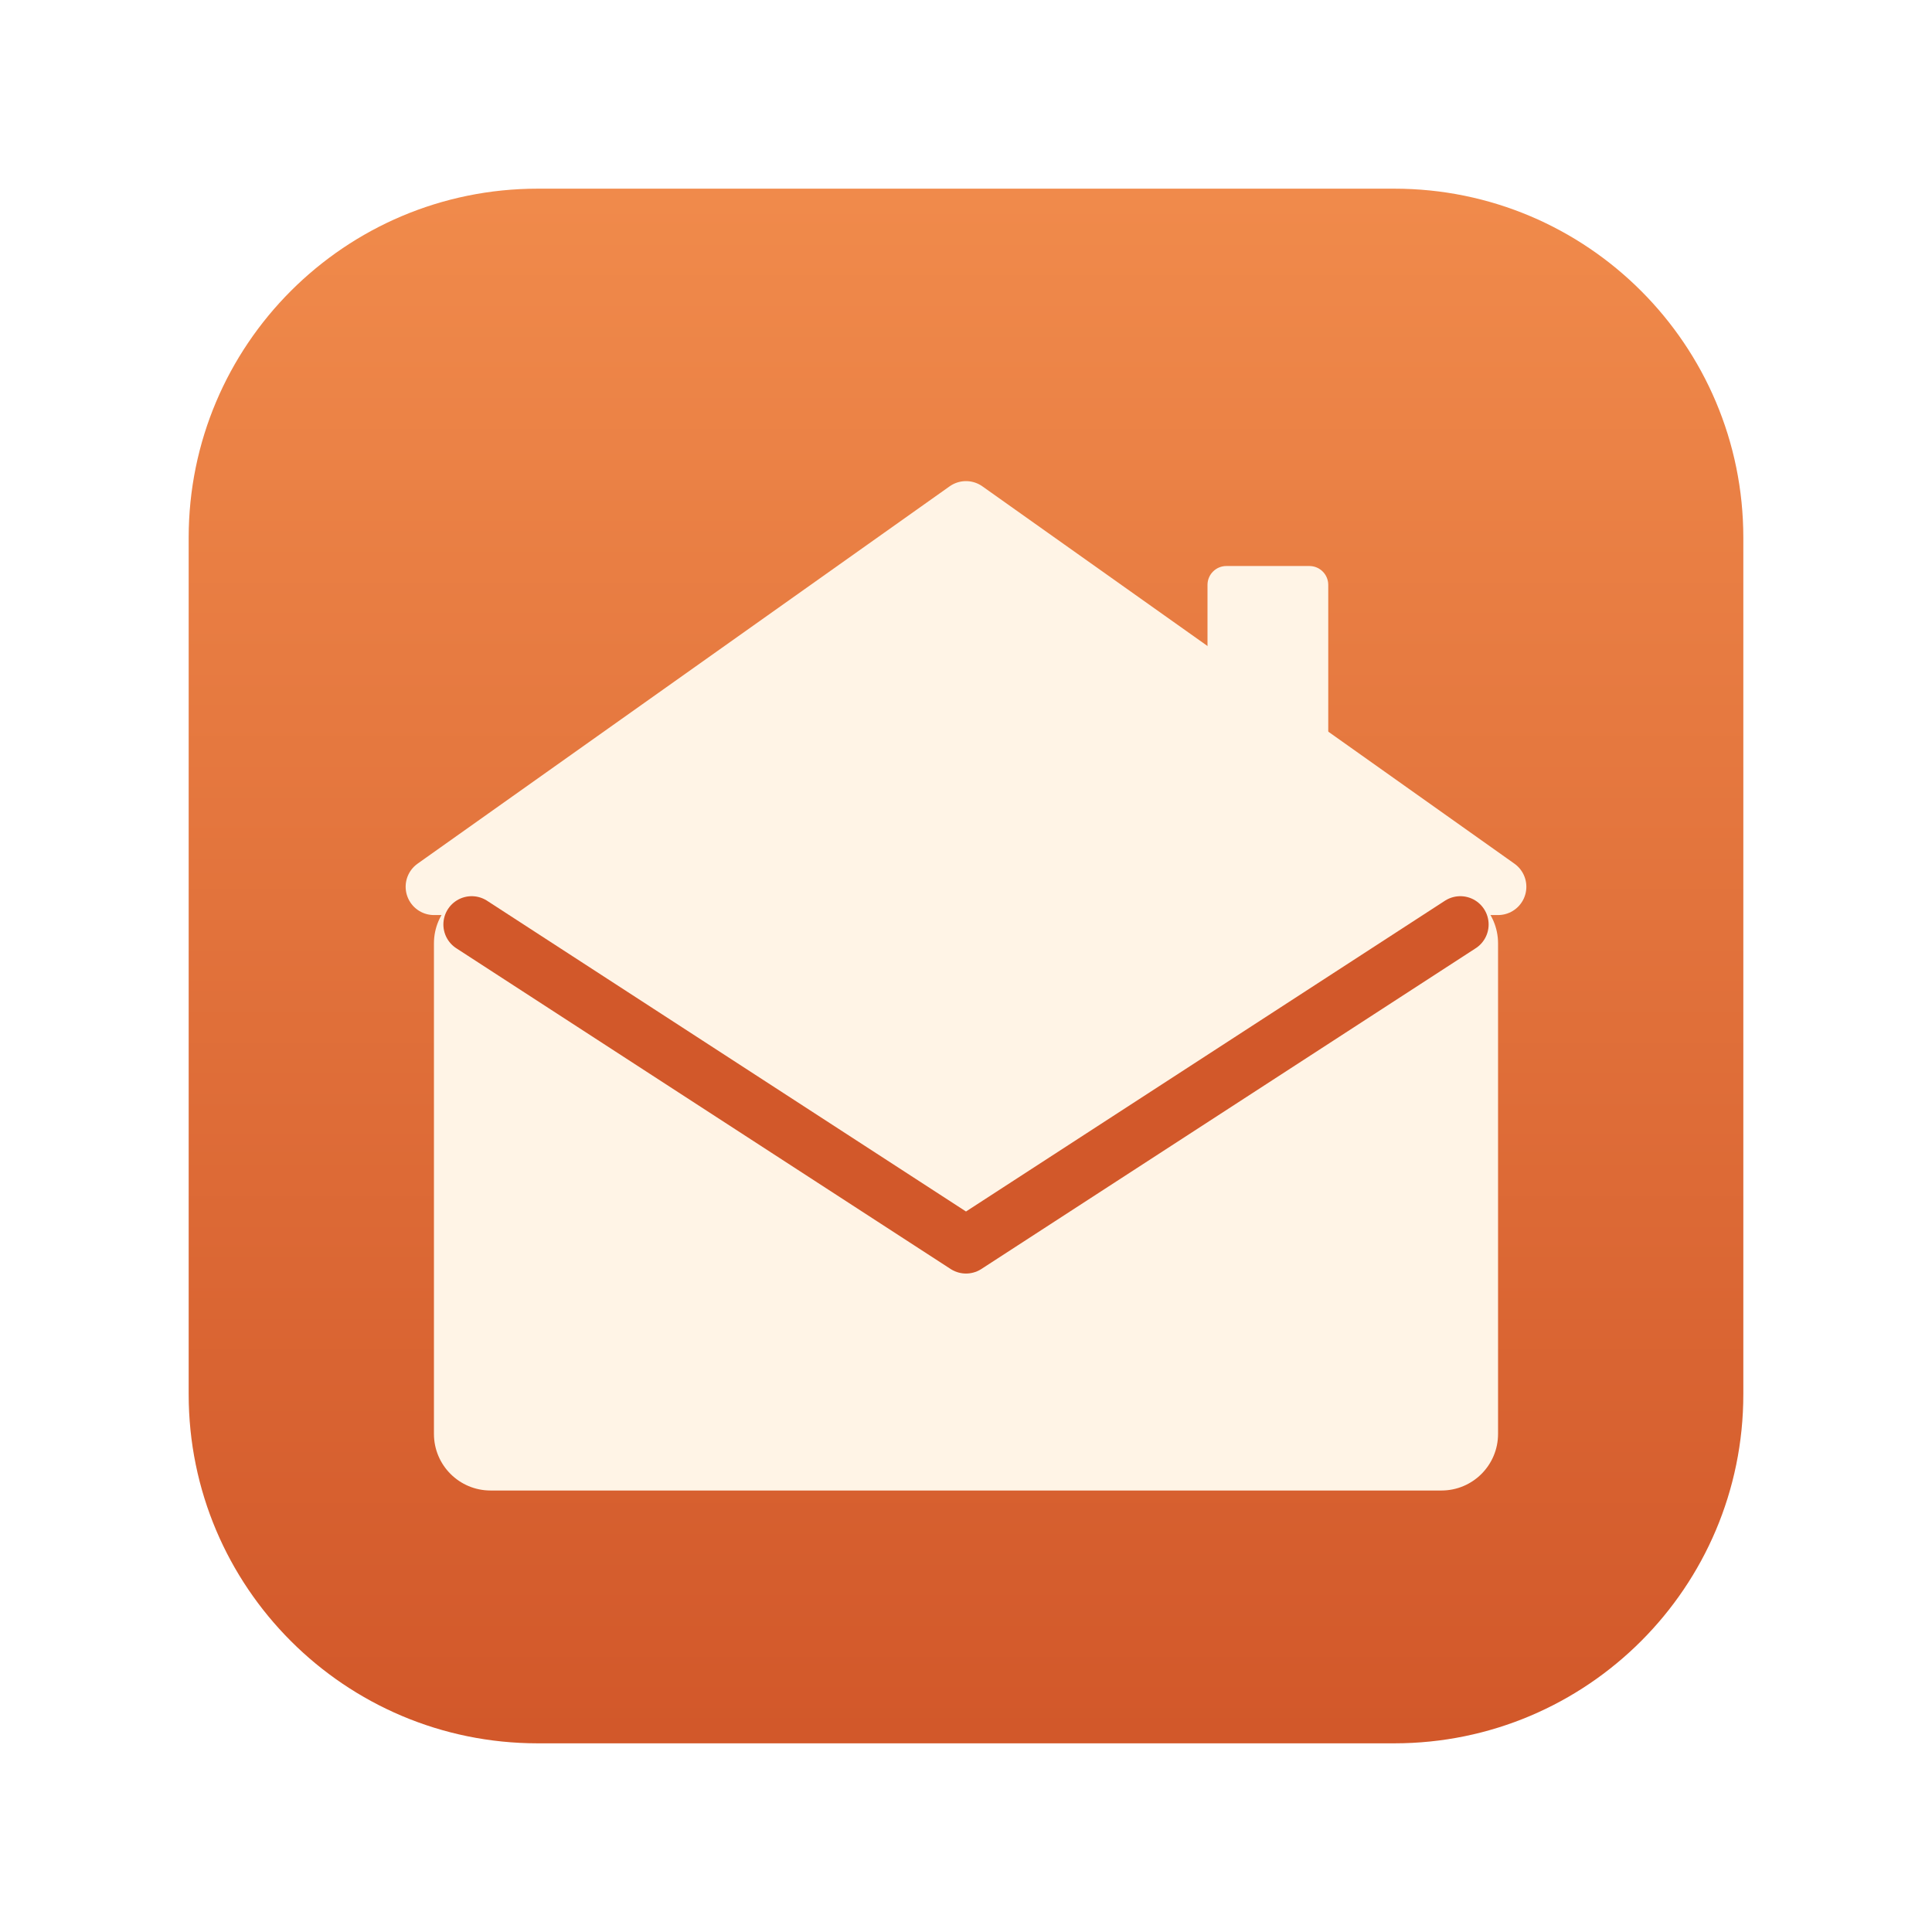
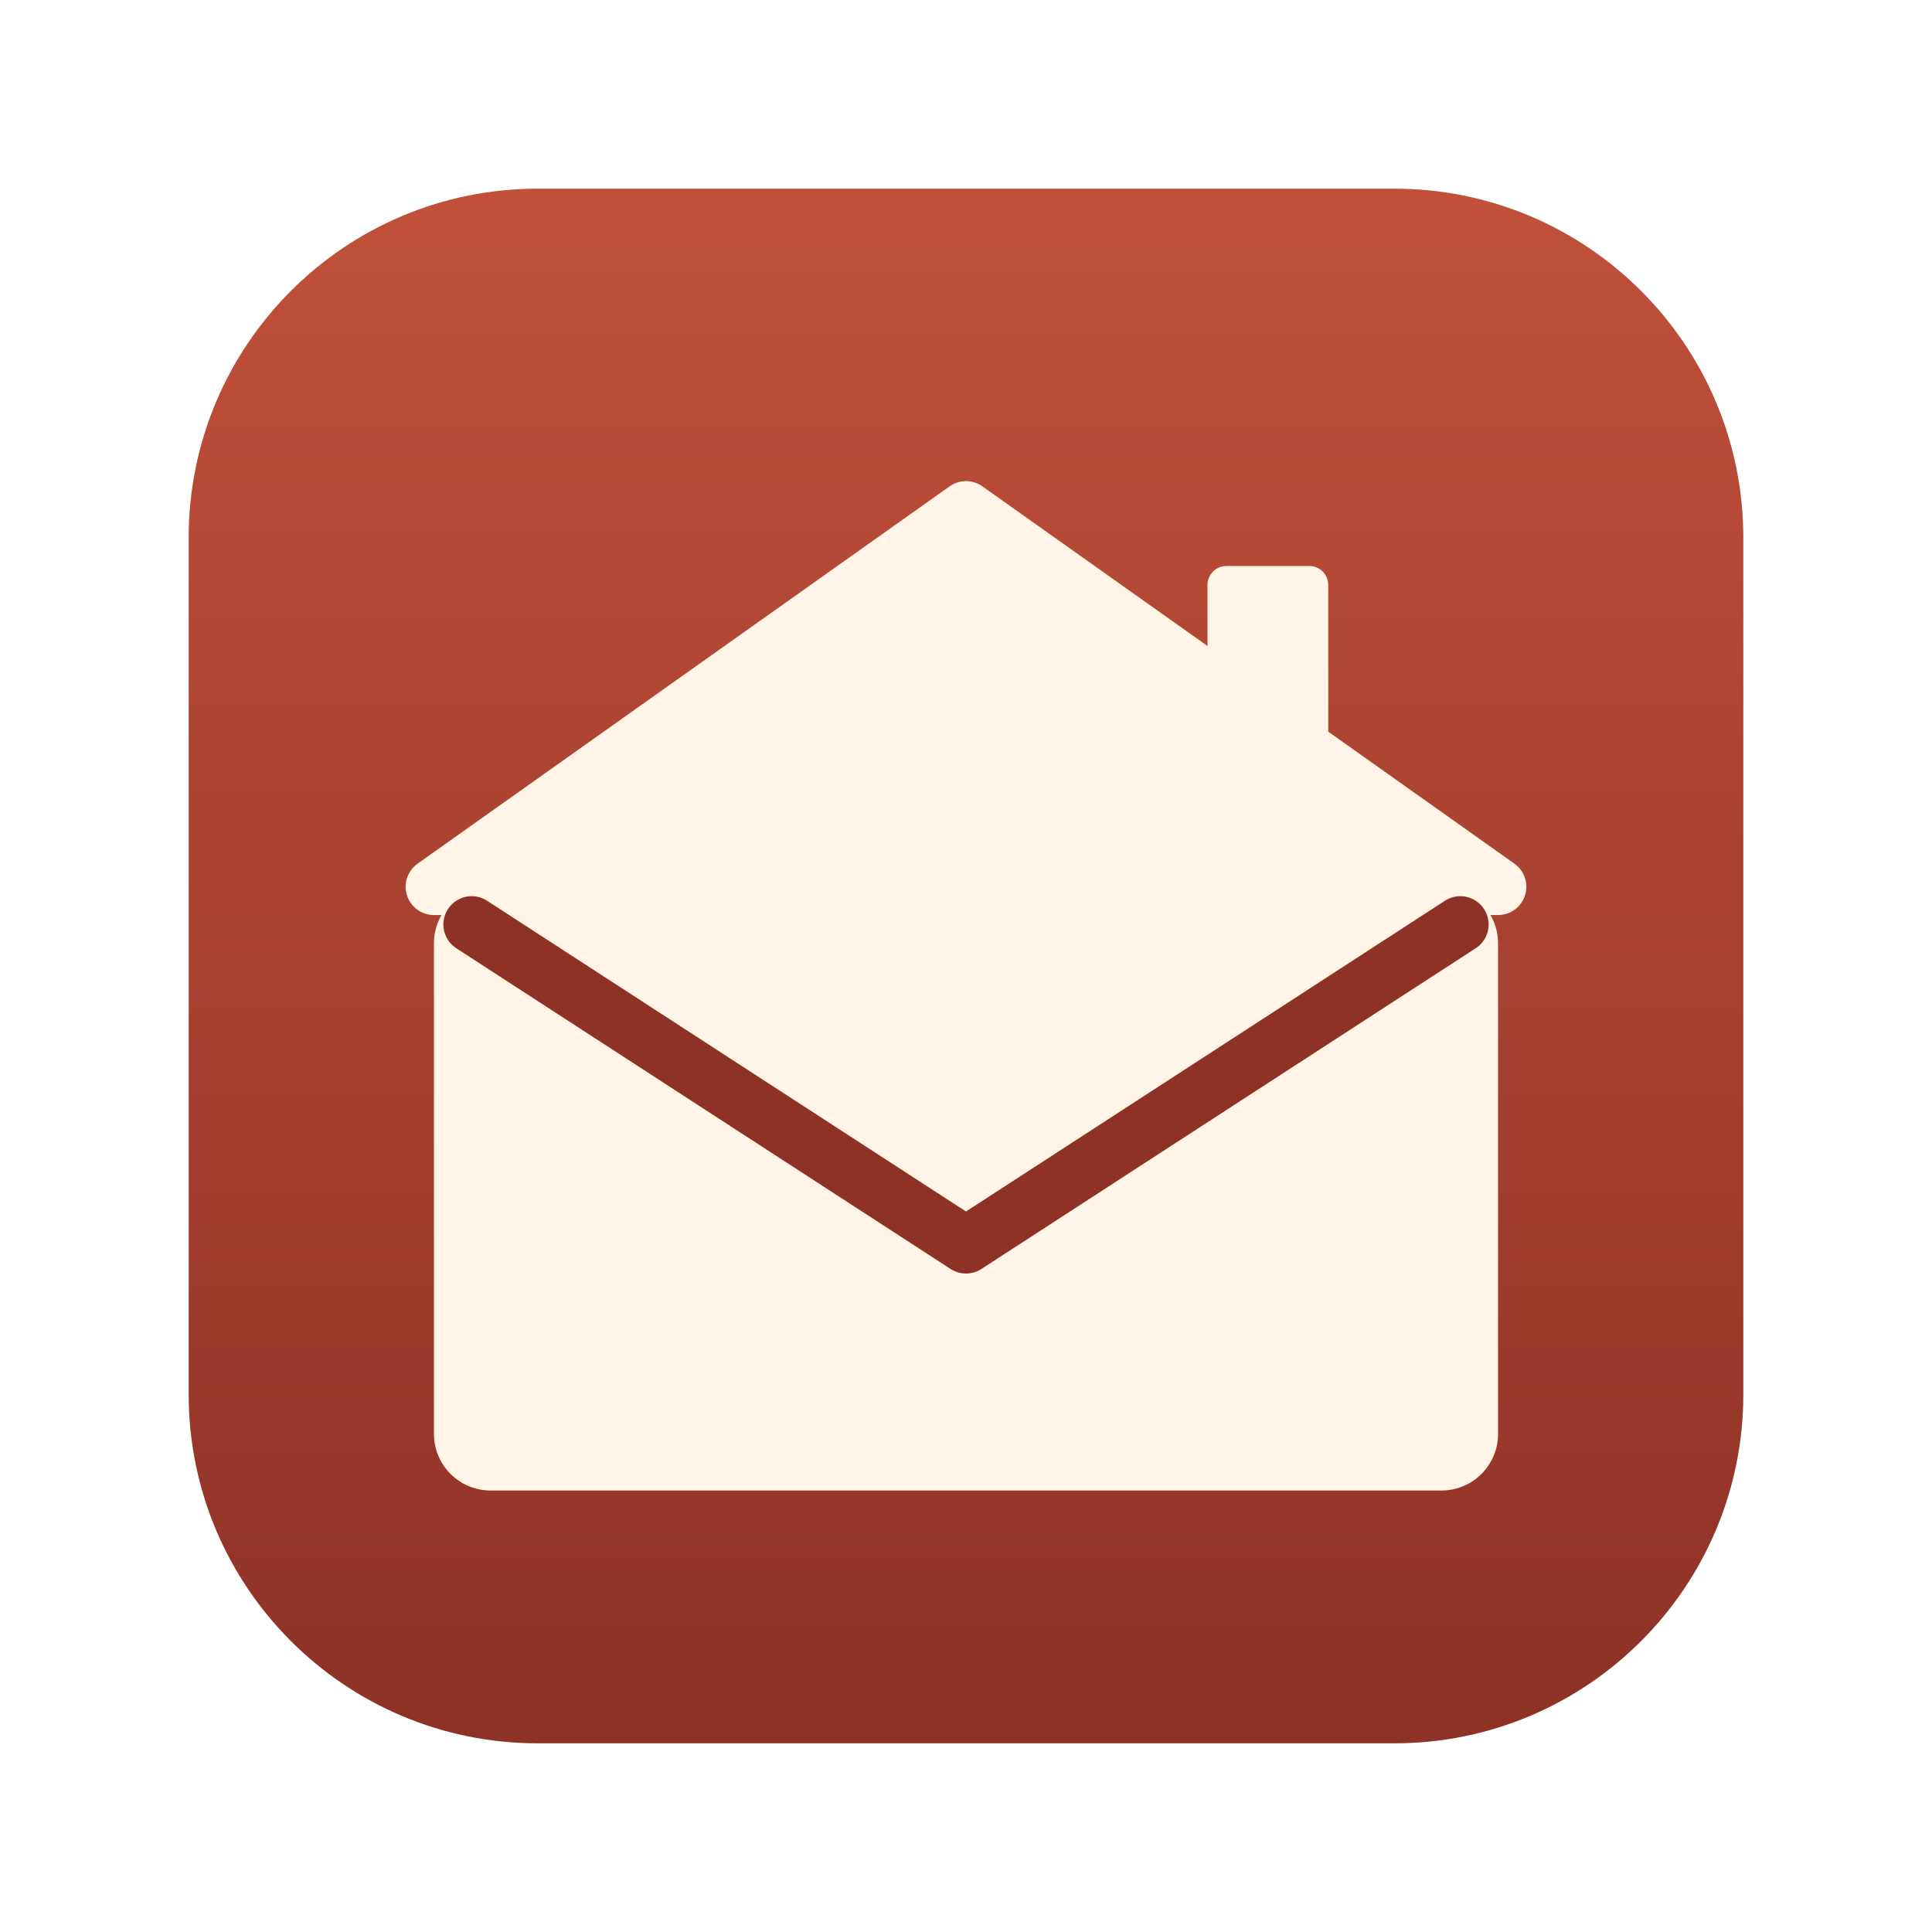
<svg xmlns="http://www.w3.org/2000/svg" viewBox="0 0 1024 1024">
  <defs>
    <linearGradient id="g" x1="0" y1="0" x2="0" y2="1">
-       <stop offset="0" stop-color="#F08A4B" />
-       <stop offset="1" stop-color="#D2582A" />
+       <stop offset="0" stop-color="#C0503A" />
+       <stop offset="1" stop-color="#8E3226" />
    </linearGradient>
  </defs>
  <rect x="100" y="100" width="824" height="824" rx="185" fill="url(#g)" />
  <rect x="640" y="300" width="64" height="150" rx="10" fill="#FFF4E6" />
  <path d="M230 470 L512 270 L794 470 Z" fill="#FFF4E6" stroke="#FFF4E6" stroke-width="30" stroke-linejoin="round" />
  <rect x="230" y="470" width="564" height="320" rx="30" fill="#FFF4E6" />
-   <path d="M250 490 L512 660 L774 490" fill="none" stroke="#D2582A" stroke-width="30" stroke-linejoin="round" stroke-linecap="round" />
+   <path d="M250 490 L512 660 L774 490" fill="none" stroke="#8E3226" stroke-width="30" stroke-linejoin="round" stroke-linecap="round" />
</svg>
